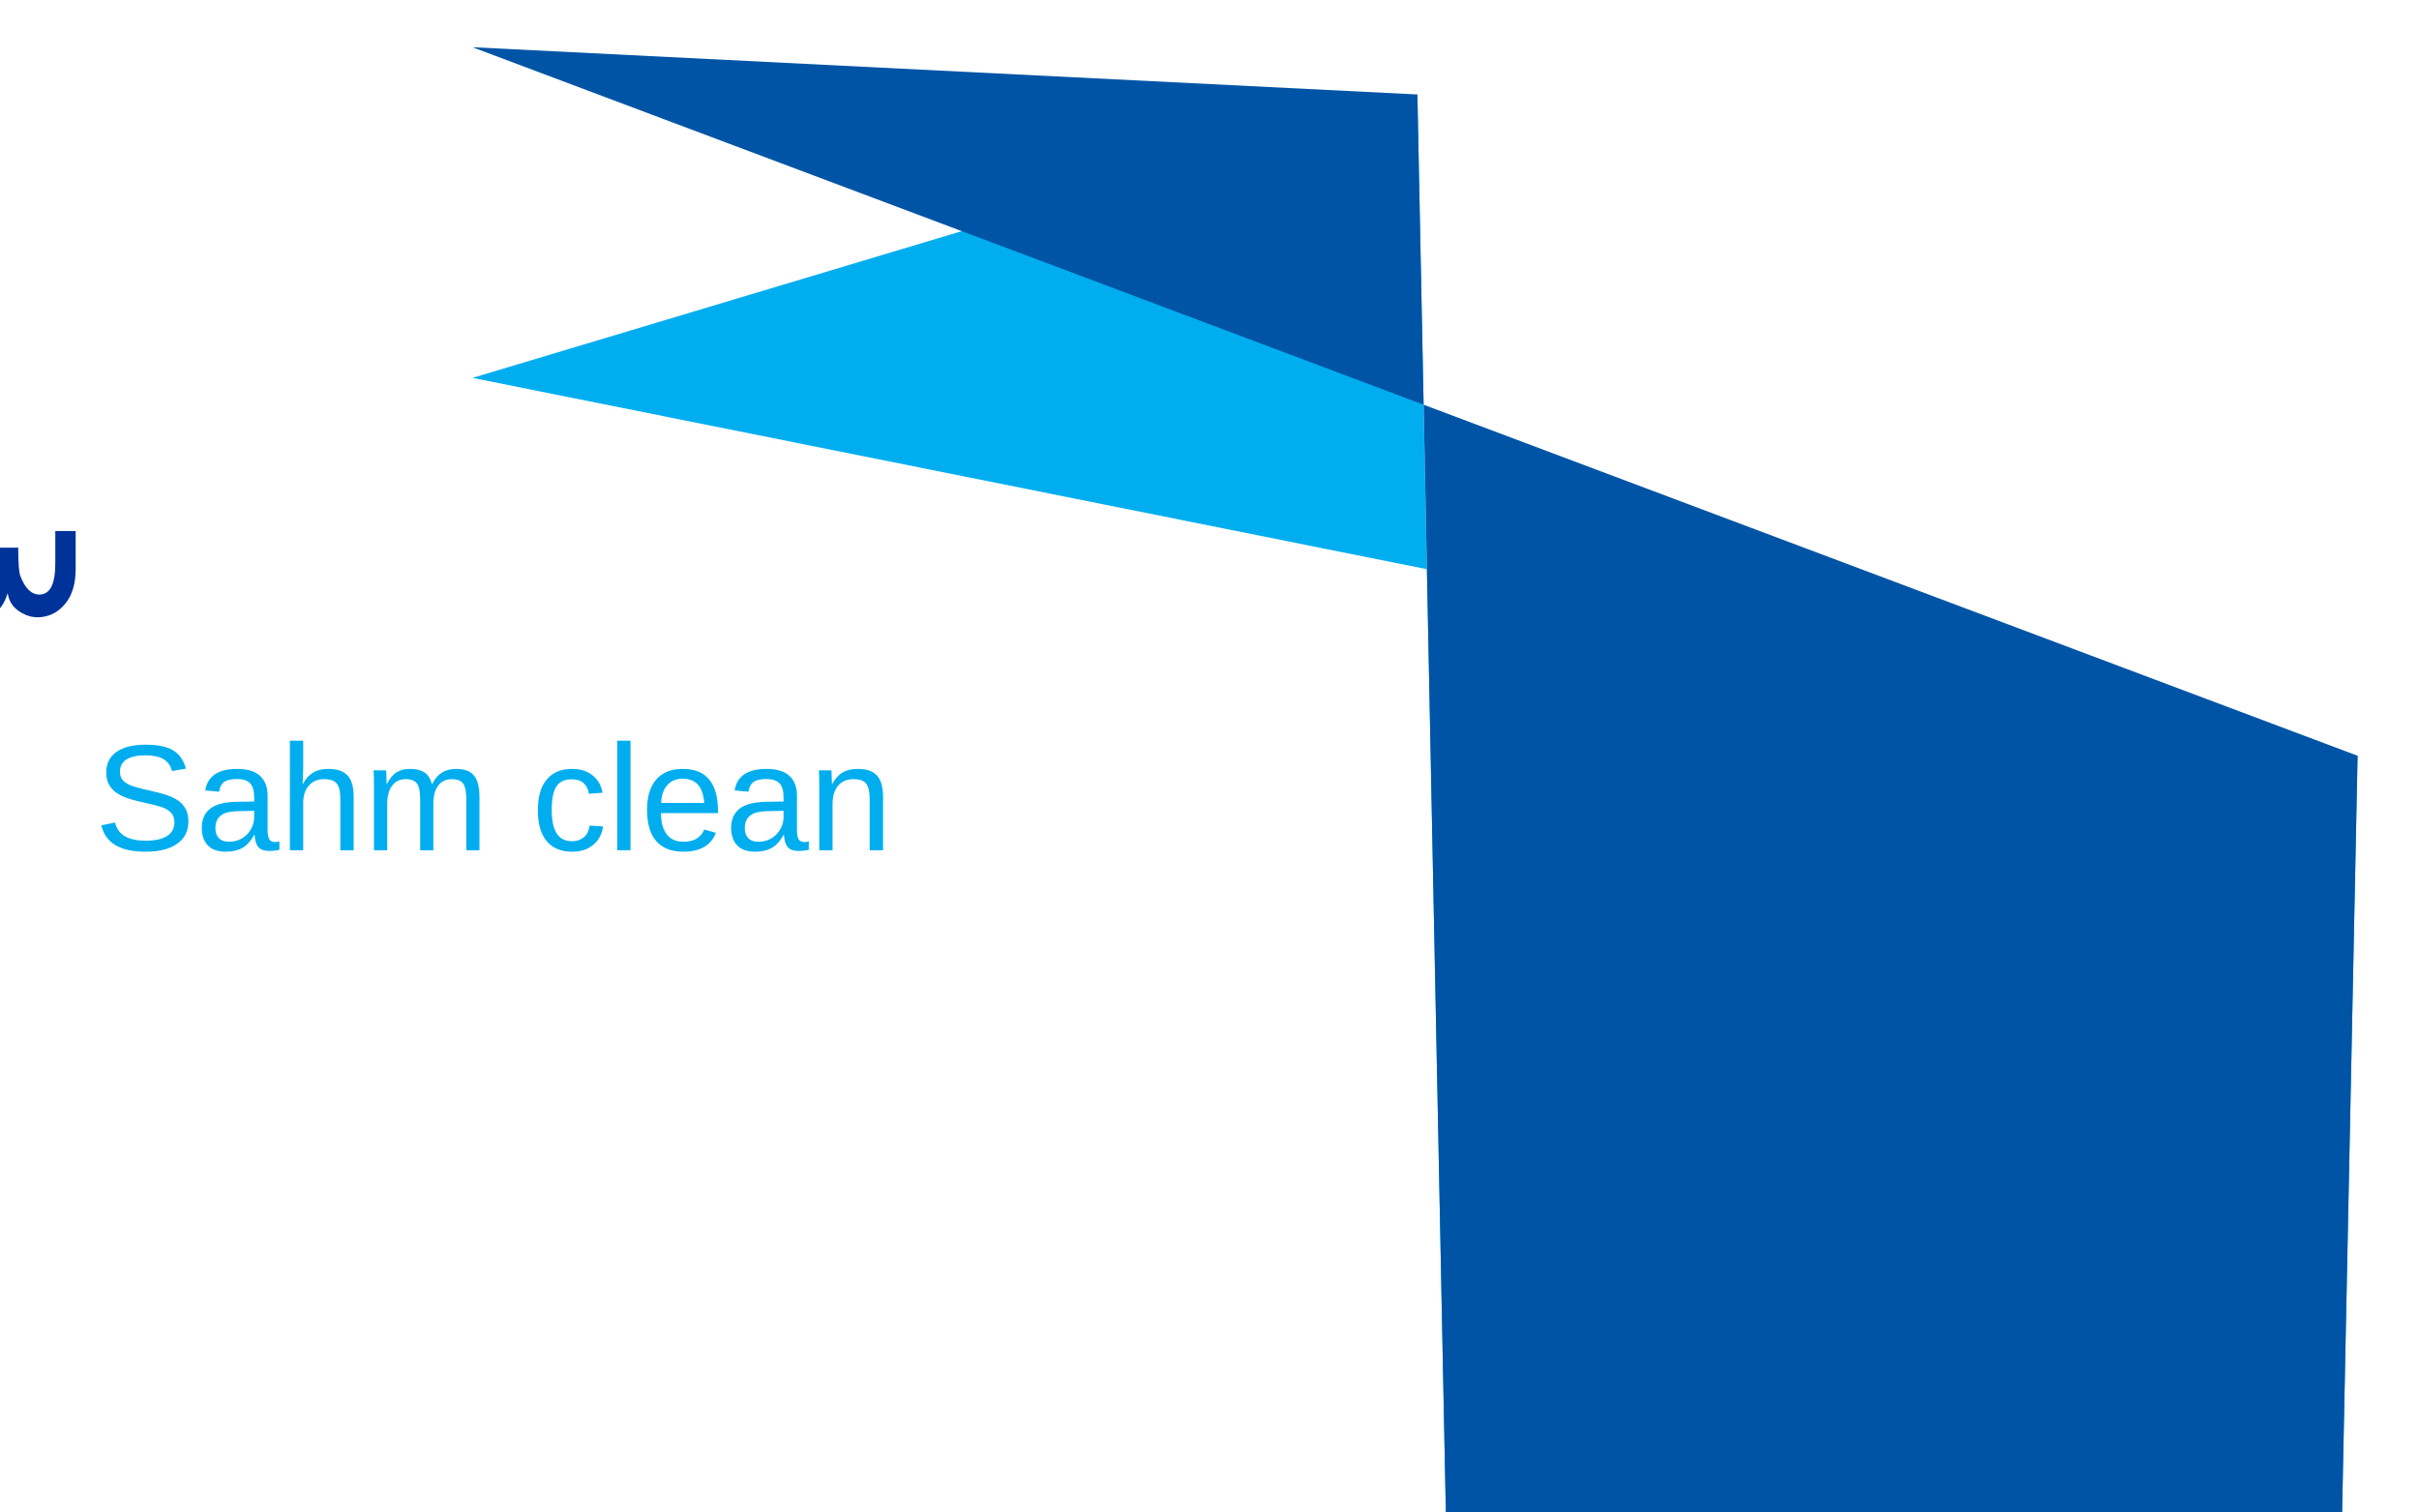
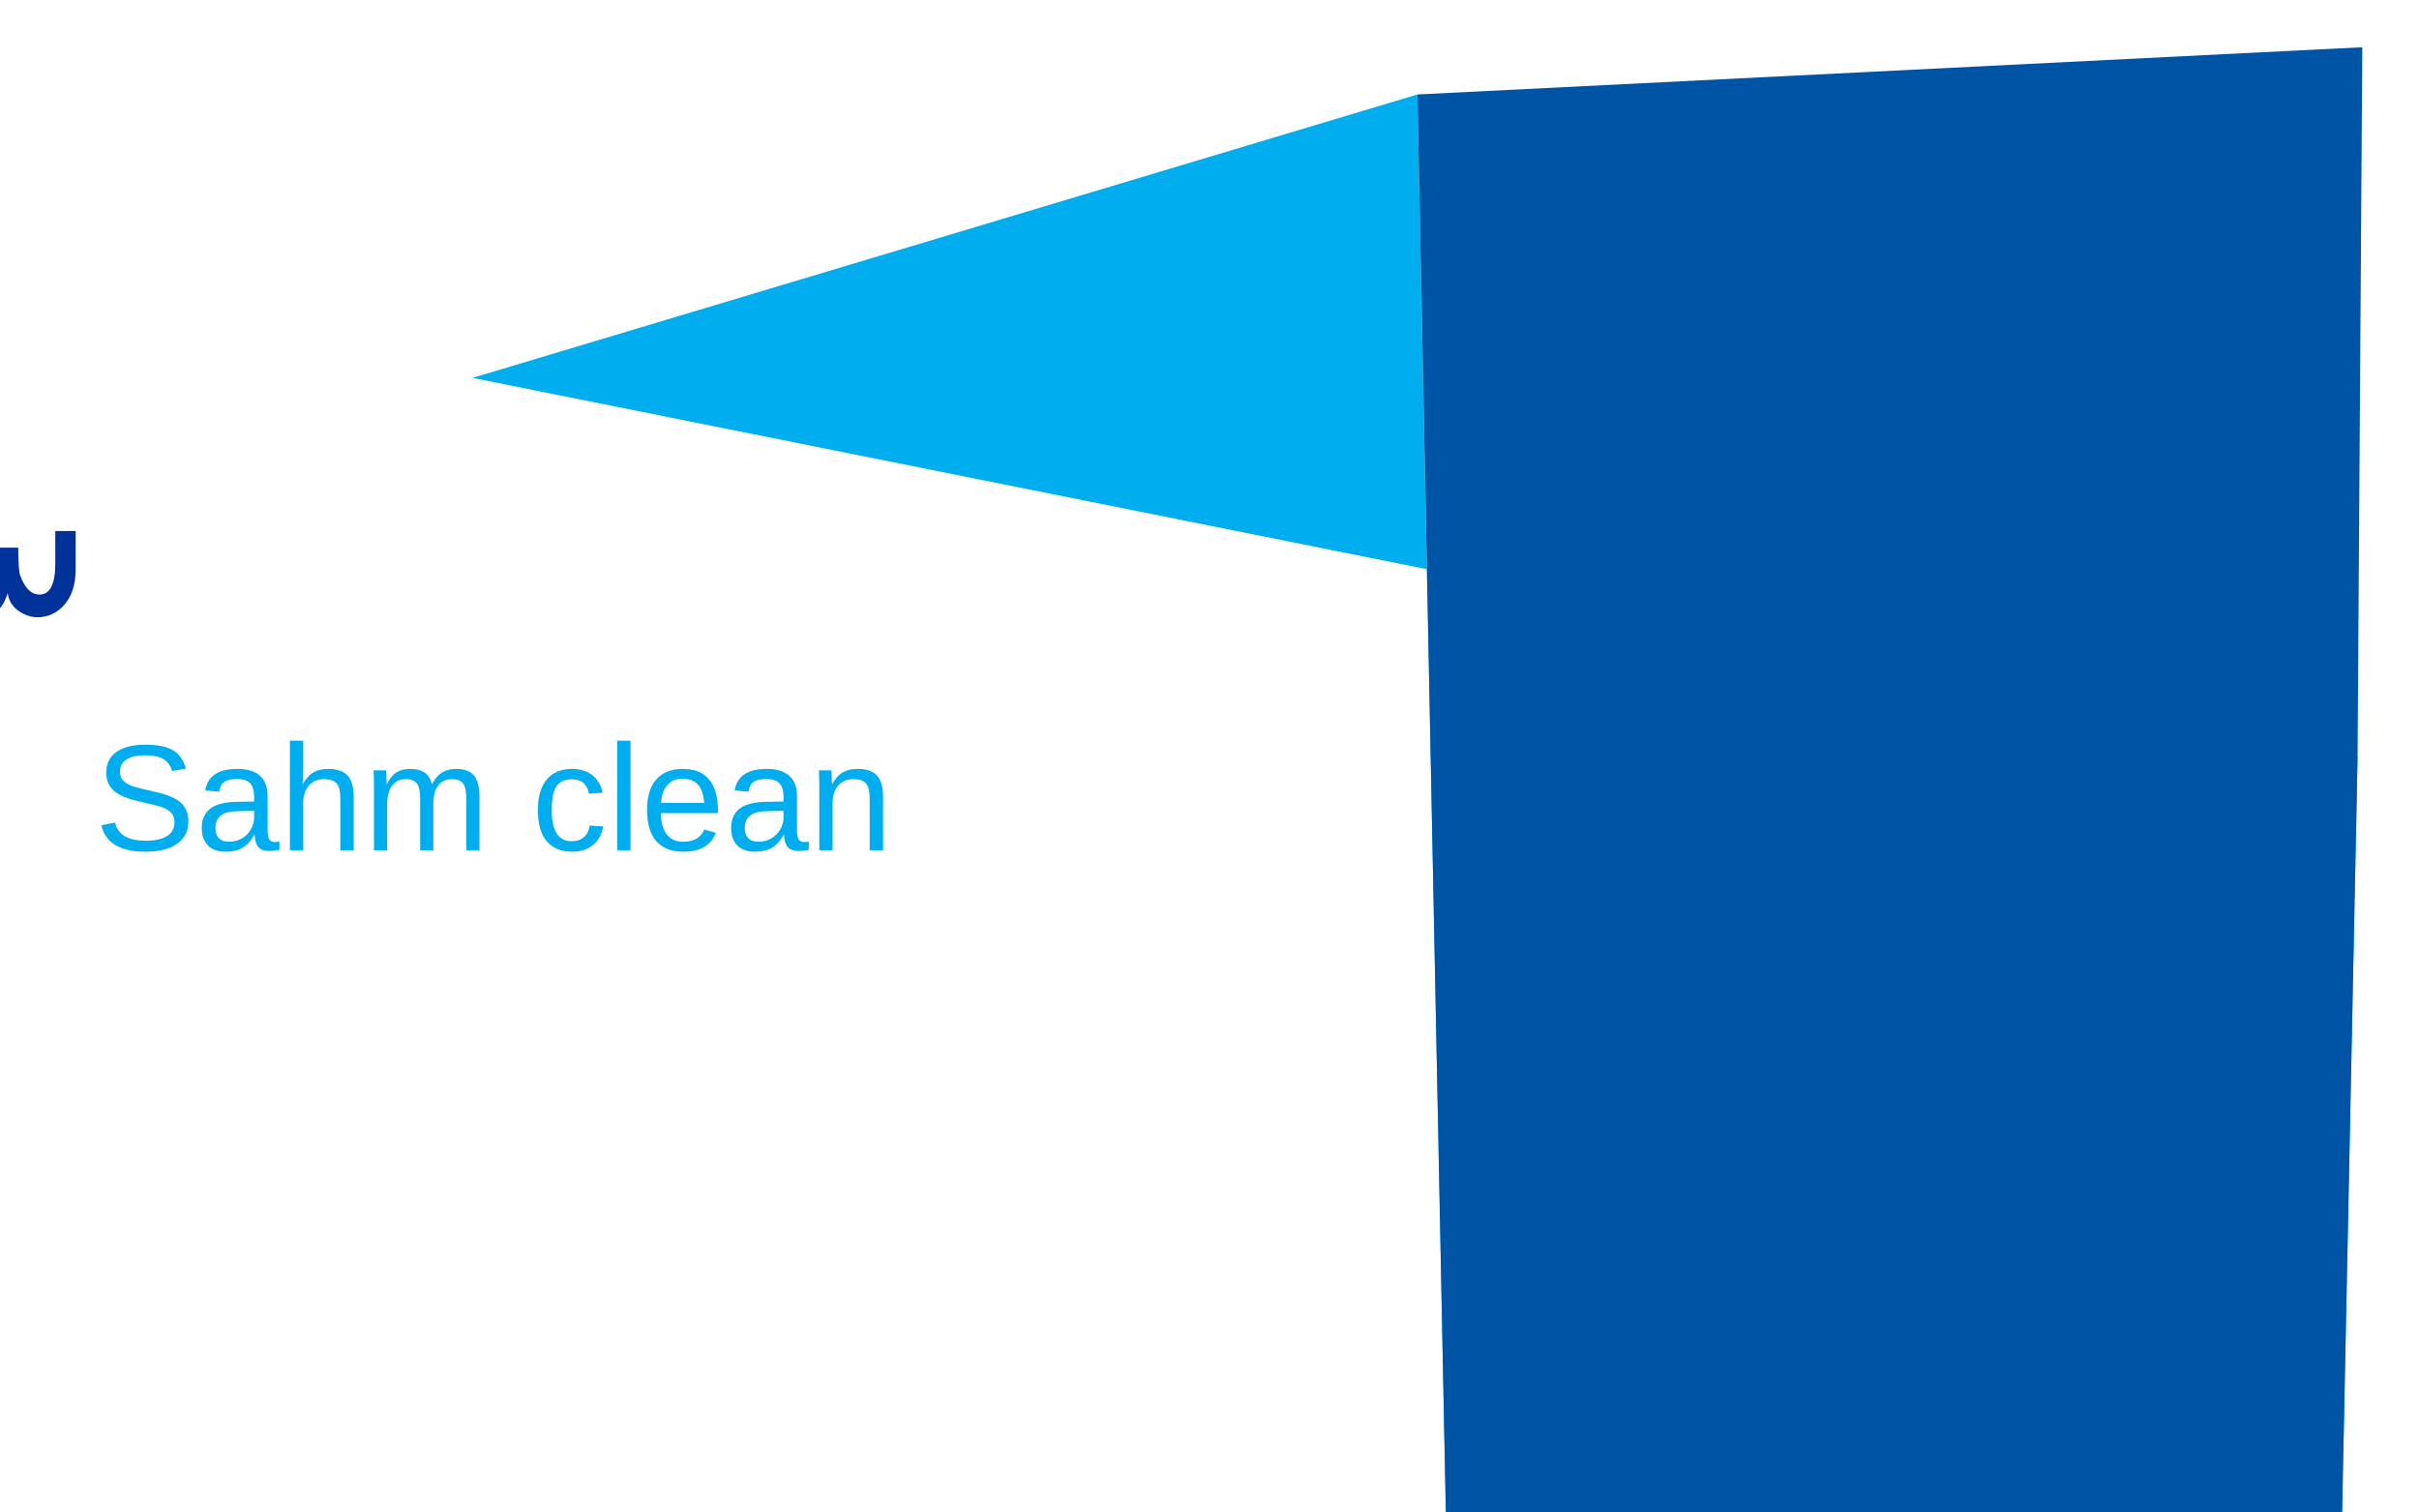
<svg xmlns="http://www.w3.org/2000/svg" width="512" height="320">
  <text x="20" y="130" font-size="48" font-family="Arial" fill="#003399" direction="rtl">سهم كلين</text>
  <path d="M 499,160 L 400,5000 L 300,20 L 100,80 Z" fill="#00AEEF" />
-   <path d="M 499,160 L 400,5000 L 300,20 L 100,10 Z" fill="#0054A6" />
+   <path d="M 499,160 L 400,5000 L 300,20 L 500,10 Z" fill="#0054A6" />
  <text x="20" y="180" font-size="32" font-family="Arial" fill="#00AEEF">Sahm clean</text>
</svg>
